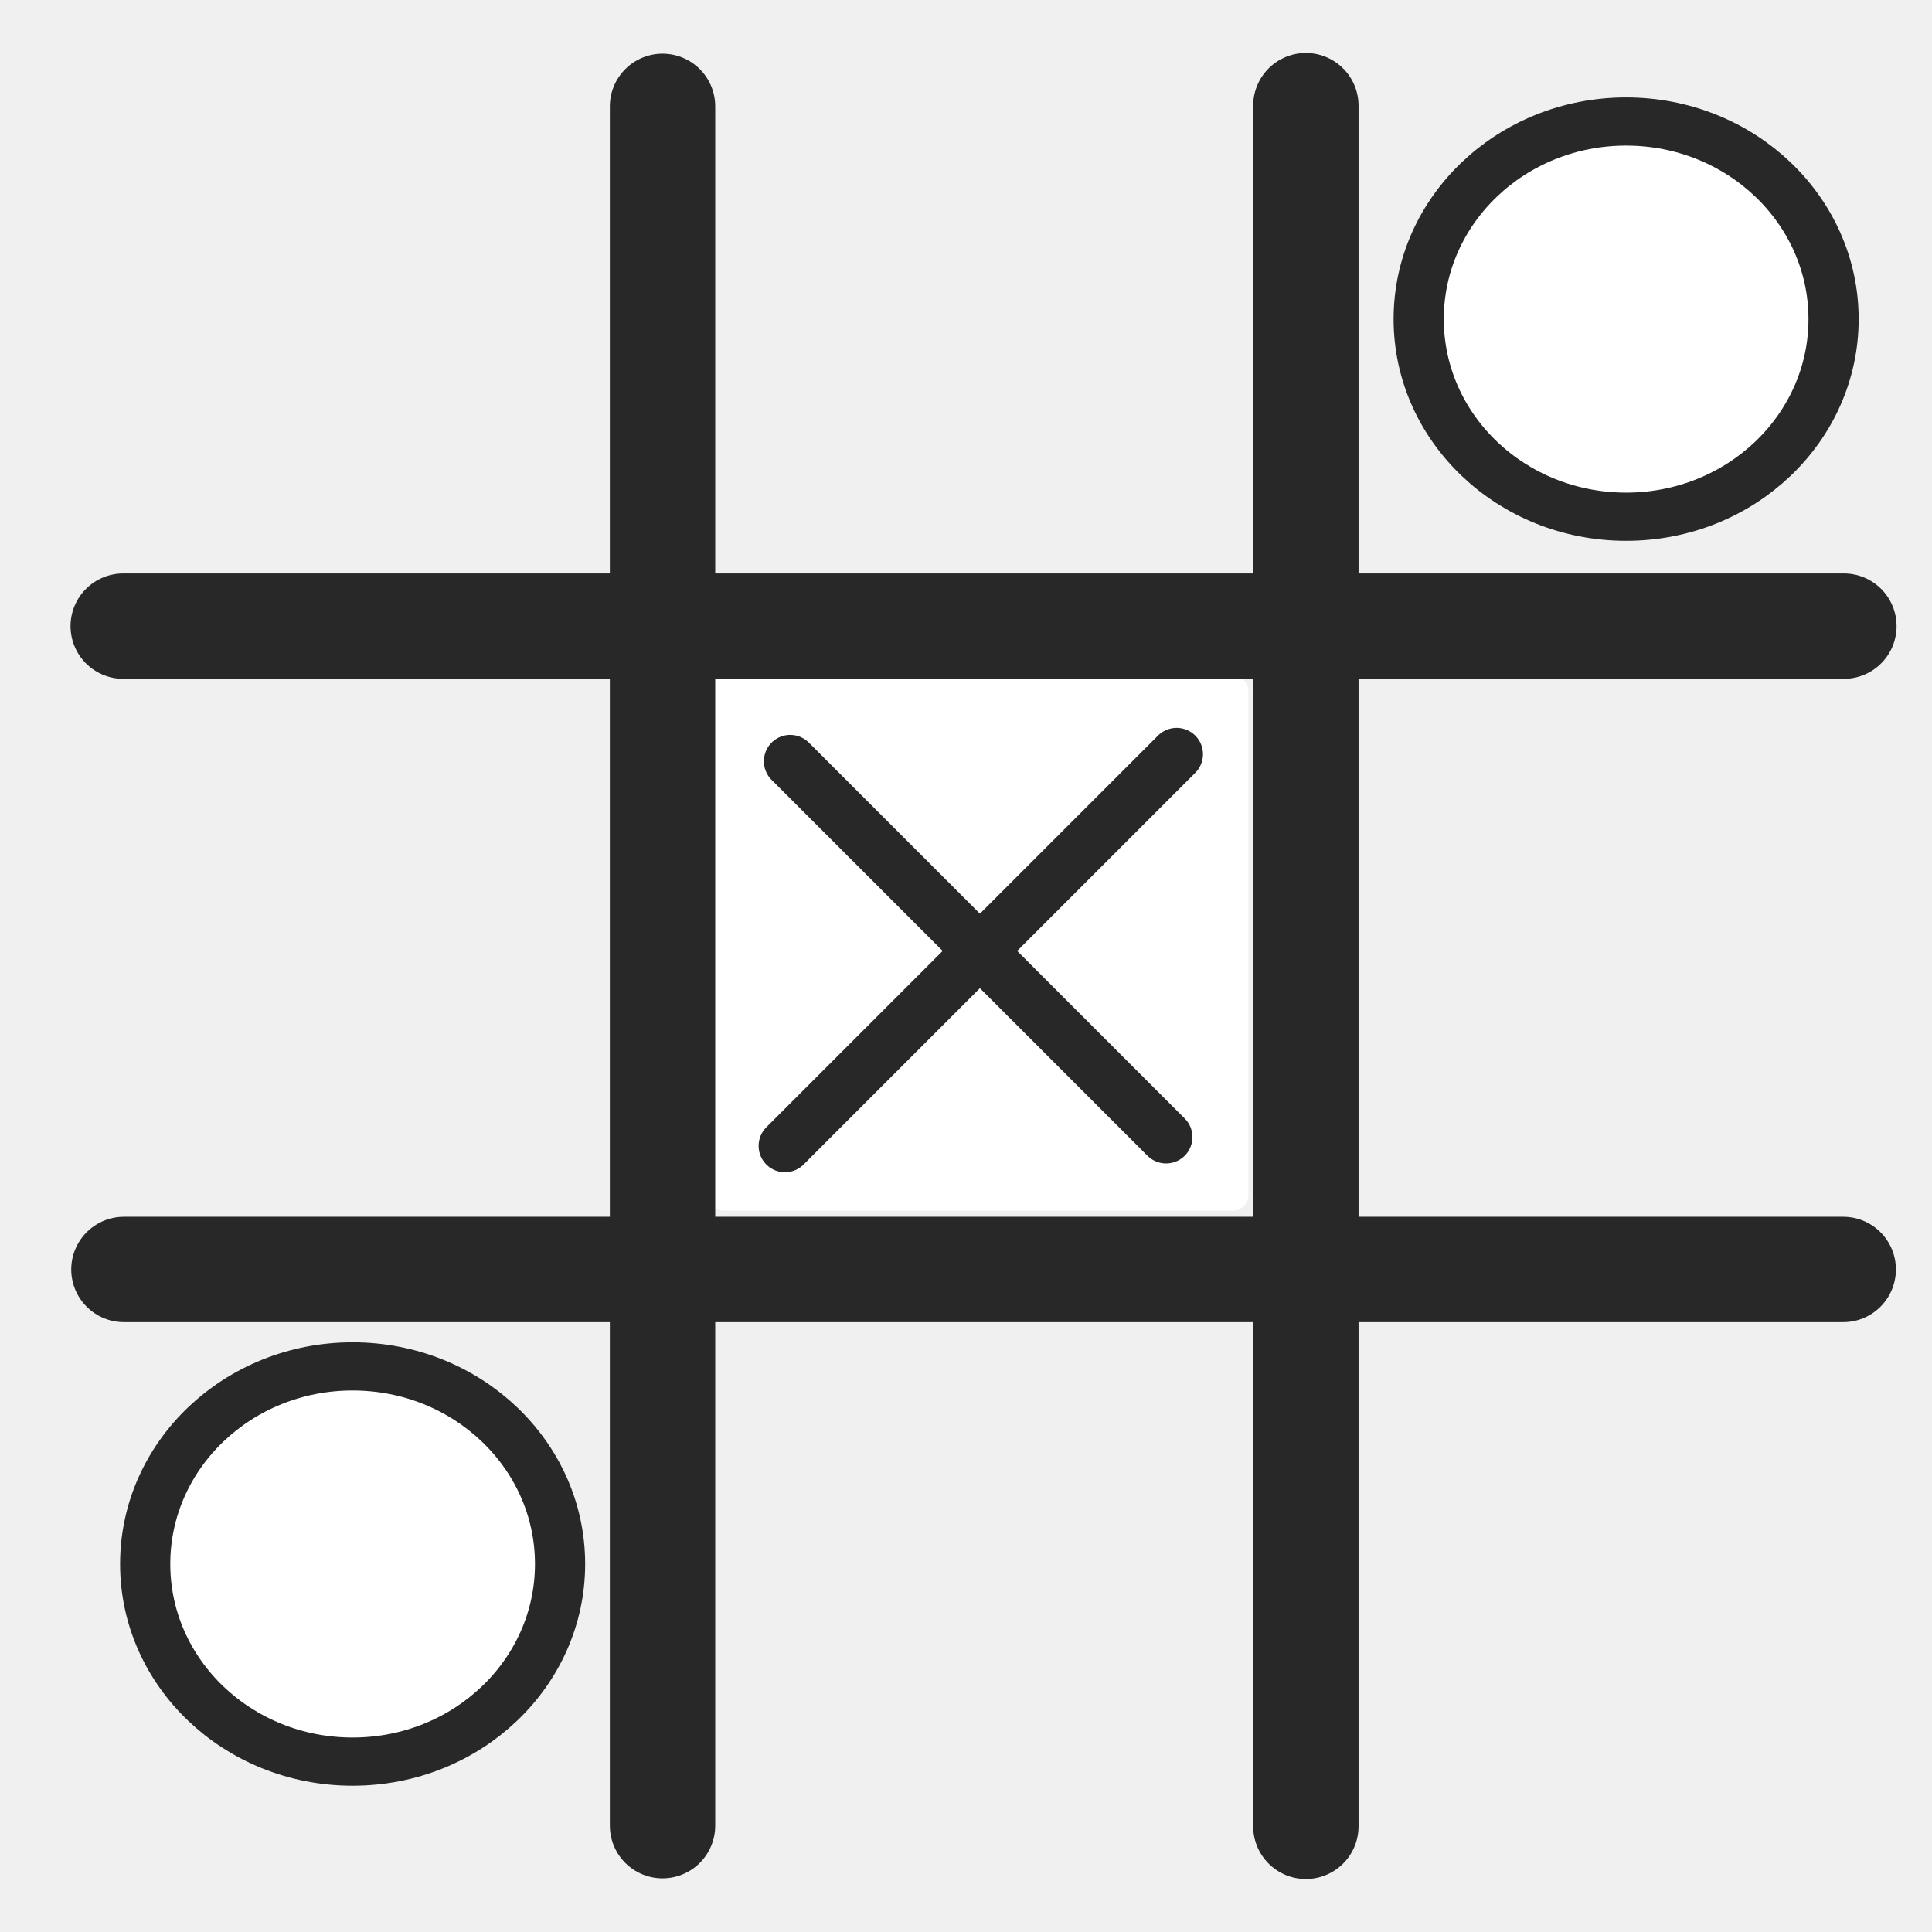
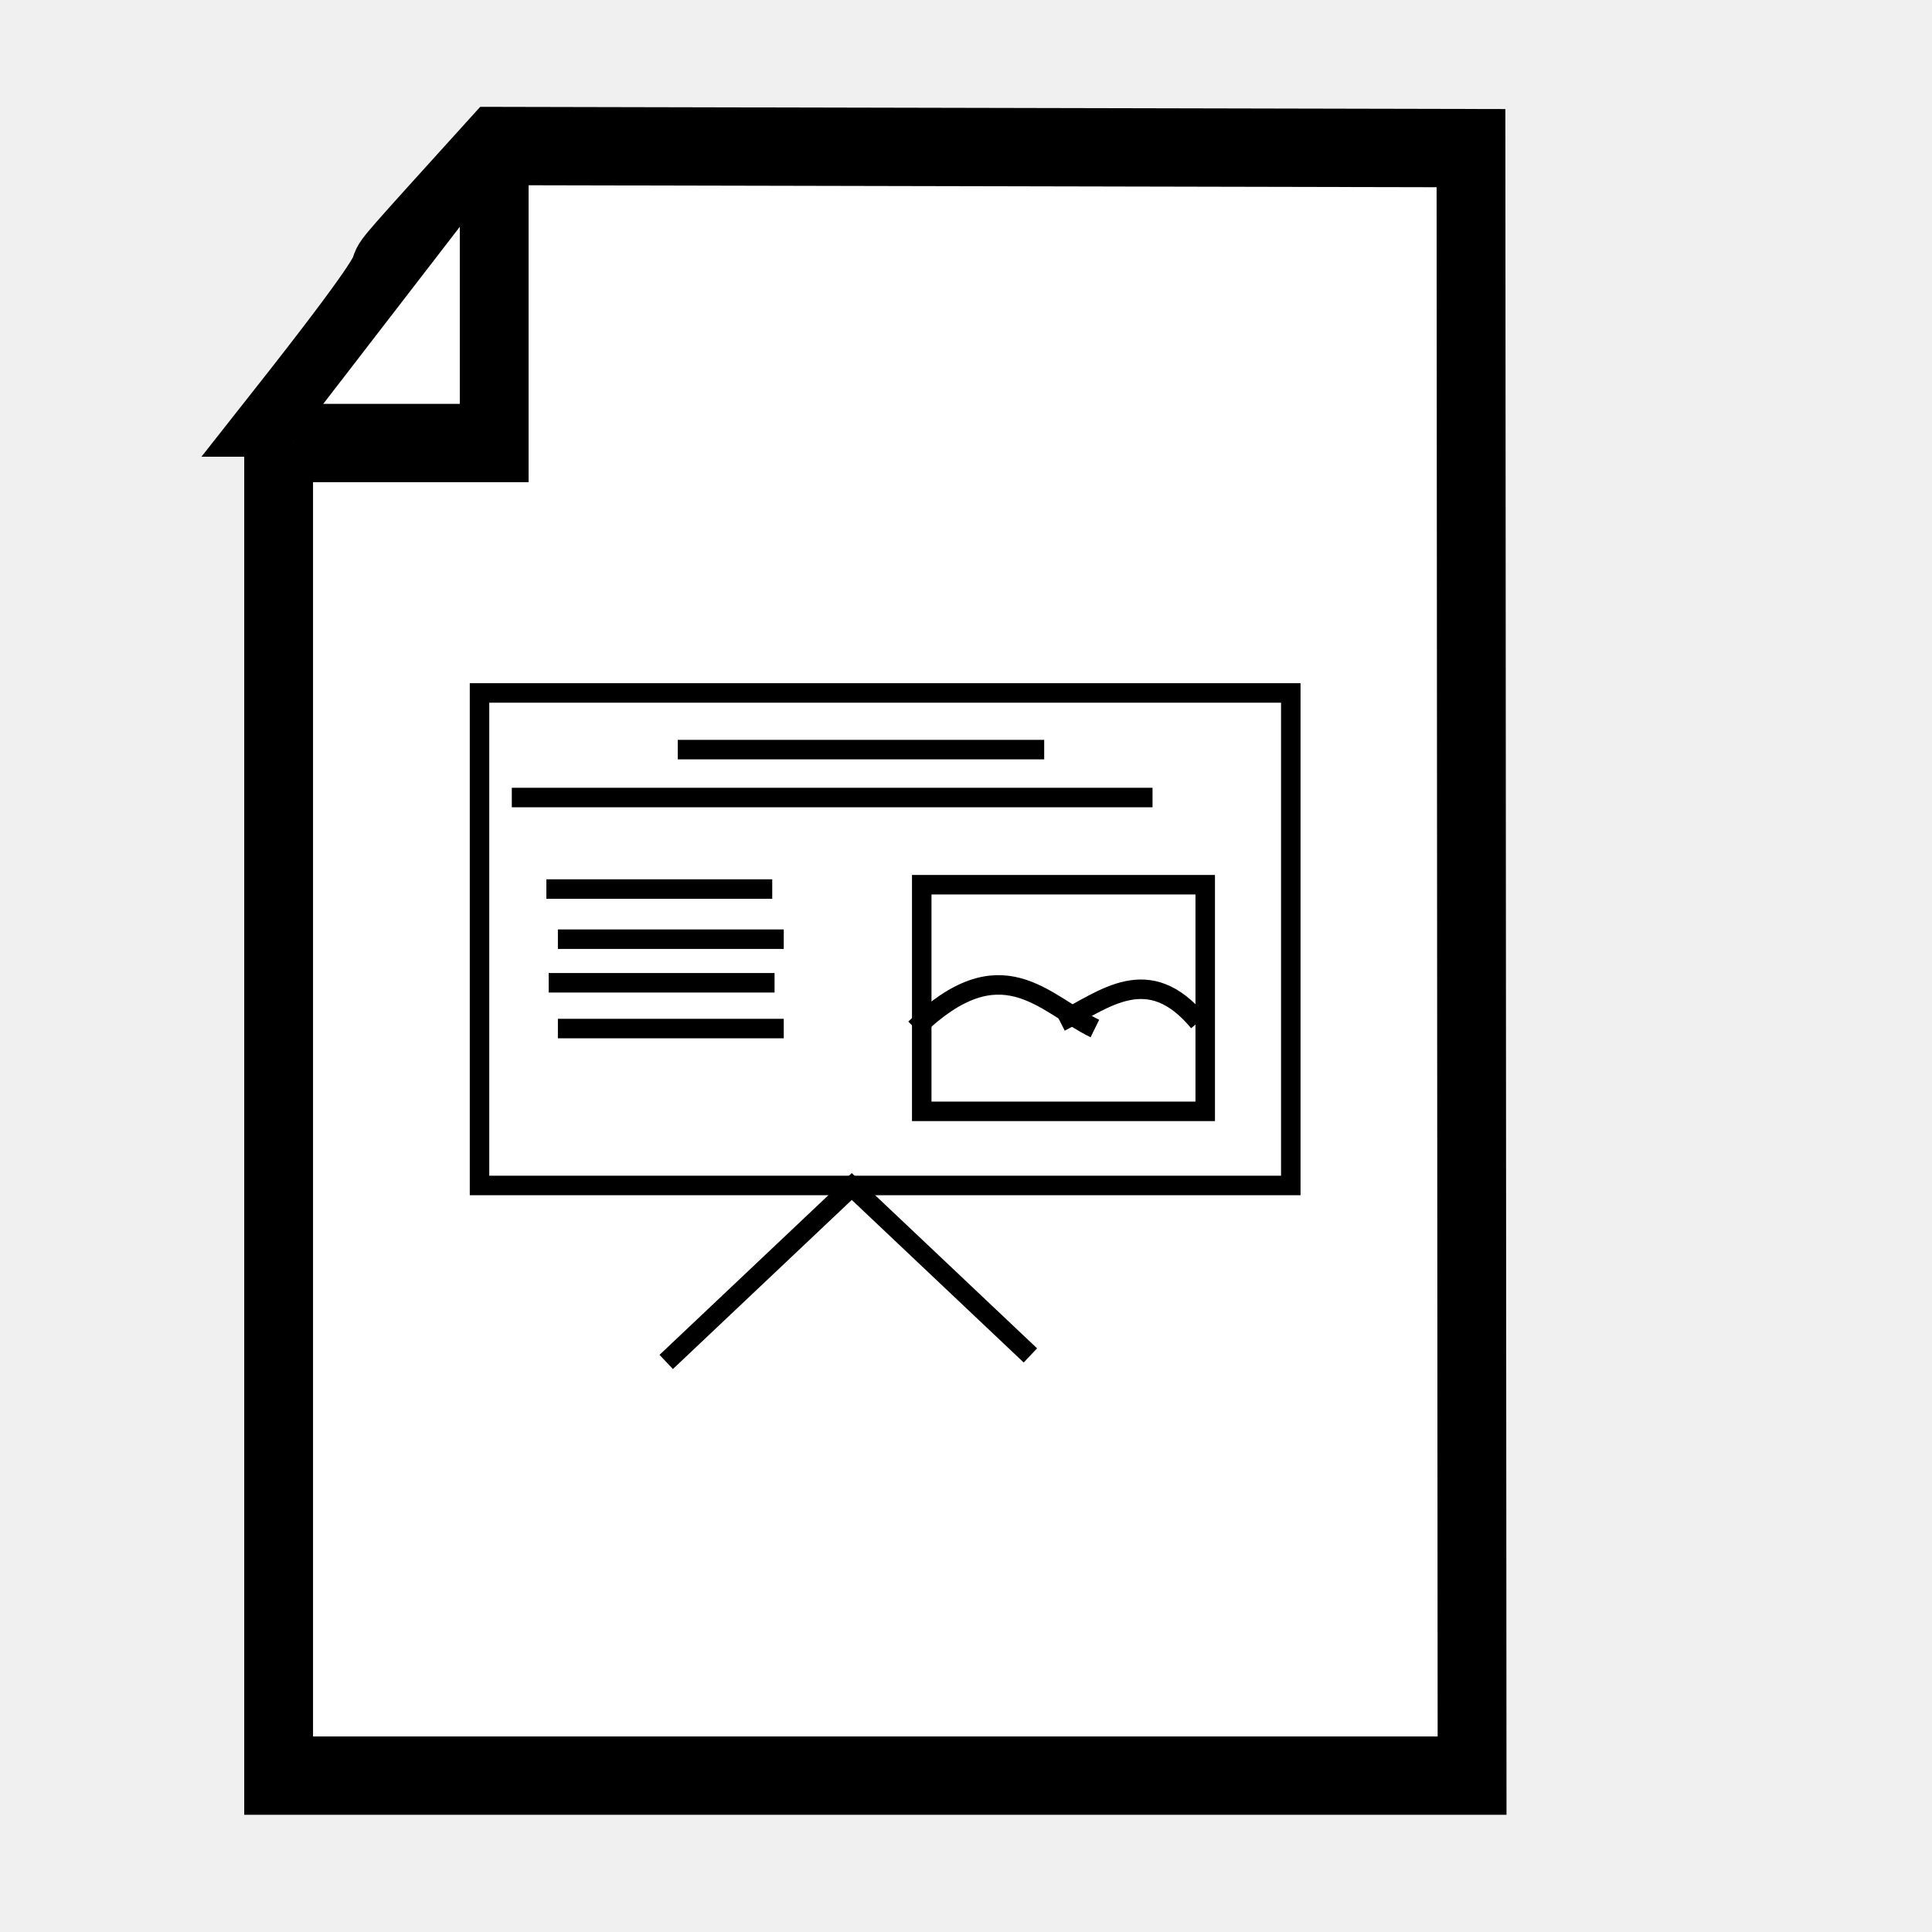
<svg xmlns="http://www.w3.org/2000/svg" height="55" id="svg2" style="" version="1.1" width="55">
  <defs id="defs4" style="">
    </defs>
  <g id="layer1" style="" transform="translate(0,-997.3622)">
-     <rect height="14.343" id="rect3853" style="fill:#ffffff;fill-opacity:1;stroke:#ffffff;stroke-width:0.893;stroke-opacity:1;stroke-miterlimit:4;stroke-dasharray:none;stroke-linejoin:round;stroke-linecap:round" width="14.476" x="20.618" y="1017.038" />
-     <path d="m 18.861,1000.39 0,48.945" id="path2993" style="fill:none;stroke:#282828;stroke-width:3;stroke-linecap:round;stroke-linejoin:round;stroke-opacity:1;stroke-miterlimit:4;stroke-dasharray:none" />
-     <path d="m 37.175,1000.37 0,48.984" id="path2993-8" style="fill:none;stroke:#282828;stroke-width:3;stroke-linecap:round;stroke-linejoin:round;stroke-opacity:1;stroke-miterlimit:4;stroke-dasharray:none" />
-     <g id="g3034" style="fill:none;stroke:#282828;stroke-opacity:1;stroke-linecap:round;stroke-linejoin:round;stroke-width:3;stroke-miterlimit:4;stroke-dasharray:none" transform="matrix(0,-1,1,0,-997.5622,1081.254)">
-       <path d="m 47.753,1001.09 0,48.945" id="path2993-83" style="fill:none;stroke:#282828;stroke-width:3;stroke-linecap:round;stroke-linejoin:round;stroke-opacity:1;stroke-miterlimit:4;stroke-dasharray:none" />
-       <path d="m 66.067,1001.07 0,48.984" id="path2993-8-4" style="fill:none;stroke:#282828;stroke-width:3;stroke-linecap:round;stroke-linejoin:round;stroke-opacity:1;stroke-miterlimit:4;stroke-dasharray:none" />
-     </g>
-     <g id="g3060" style="stroke:#282828;stroke-width:1.5;stroke-linecap:round;stroke-linejoin:round;stroke-miterlimit:4;stroke-opacity:1;stroke-dasharray:none" transform="translate(17.296,-0.2289898)">
-       <path d="m 5.2,1019.262 10.7,10.7" id="path3038" style="fill:none;stroke:#282828;stroke-width:1.5;stroke-linecap:round;stroke-linejoin:round;stroke-miterlimit:4;stroke-opacity:1;stroke-dasharray:none" />
-       <g id="g3056" style="stroke:#282828;stroke-width:1.5;stroke-linecap:round;stroke-linejoin:round;stroke-miterlimit:4;stroke-opacity:1;stroke-dasharray:none">
-         <g id="g3053" style="stroke:#282828;stroke-width:1.5;stroke-linecap:round;stroke-linejoin:round;stroke-miterlimit:4;stroke-opacity:1;stroke-dasharray:none">
-           <path d="M 16.2,21.7 5.05,32.85" id="path3040" style="fill:none;stroke:#282828;stroke-width:1.5;stroke-linecap:round;stroke-linejoin:round;stroke-miterlimit:4;stroke-opacity:1;stroke-dasharray:none" transform="translate(0,997.3622)" />
-         </g>
+     <g id="g3060-9-4" style="stroke:" transform="translate(35.675,17.625)">
+       <g id="g3056-9-6" style="stroke:">
+         <g id="g3053-8-0" style="stroke:" />
      </g>
    </g>
-     <path d="m 34.4,27.45 a 6.2,6.15 0 1 1 -12.4,0 6.2,6.15 0 1 1 12.4,0 z" id="path3864" style="fill:#ffffff;fill-opacity:1;stroke:#282828;stroke-width:1.5;stroke-linecap:round;stroke-linejoin:round;stroke-miterlimit:4;stroke-opacity:1;stroke-dasharray:none" transform="matrix(0.9524729,0,0,0.9147305,-16.82135,1016.777)" />
-     <g id="g3060-9-4" style="stroke:#282828;stroke-width:1.5;stroke-linecap:round;stroke-linejoin:round;stroke-miterlimit:4;stroke-opacity:1;stroke-dasharray:none" transform="translate(35.675,17.625)">
-       <g id="g3056-9-6" style="stroke:#282828;stroke-width:1.5;stroke-linecap:round;stroke-linejoin:round;stroke-miterlimit:4;stroke-opacity:1;stroke-dasharray:none">
-         <g id="g3053-8-0" style="stroke:#282828;stroke-width:1.5;stroke-linecap:round;stroke-linejoin:round;stroke-miterlimit:4;stroke-opacity:1;stroke-dasharray:none" />
-       </g>
+     <g id="g3308" transform="matrix(1.958781,0,0,2.229693,-17.26779,-1257.343)" style="fill:#ffffff;fill-opacity:1">
+       <path transform="translate(0,997.3622)" id="path3304" d="m 12.865,19.187 0,17.339 17.345,0 -0.016,-20.779 -14.197,-0.027 c -3.037,2.946 -0.128,0.12 -3.133,3.467 z" style="fill:#ffffff;stroke:#000000;stroke-width:1px;stroke-linecap:butt;stroke-linejoin:miter;stroke-opacity:1;fill-opacity:1" />
+       <path transform="translate(0,997.3622)" id="path3306" d="m 13.075,19.512 2.923,0 0,-3.33" style="fill:#ffffff;stroke:#000000;stroke-width:1px;stroke-linecap:butt;stroke-linejoin:miter;stroke-opacity:1;fill-opacity:1" />
    </g>
-     <path d="m 34.4,27.45 a 6.2,6.15 0 1 1 -12.4,0 6.2,6.15 0 1 1 12.4,0 z" id="path3864-7" style="fill:#ffffff;fill-opacity:1;stroke:#282828;stroke-width:1.5;stroke-linecap:round;stroke-linejoin:round;stroke-miterlimit:4;stroke-opacity:1;stroke-dasharray:none" transform="matrix(0.9524729,0,0,0.9147305,19.43281,981.3372)" />
+     <rect style="fill:#ffffff;fill-rule:evenodd;stroke:#000000;stroke-width:0.555px;stroke-linecap:butt;stroke-linejoin:miter;stroke-opacity:1" id="rect3081" width="23.095" height="14.021" x="13.651" y="1017.089" />
+     <path style="fill:none;stroke:#000000;stroke-width:0.555px;stroke-linecap:butt;stroke-linejoin:miter;stroke-opacity:1" d="m 18.966,1036.134 5.282,-4.994 5.085,4.808" id="path3083" />
+     <path style="fill:none;stroke:#000000;stroke-width:0.555px;stroke-linecap:butt;stroke-linejoin:miter;stroke-opacity:1" d="m 19.294,1018.702 10.432,0" id="path3085" />
+     <path style="fill:none;stroke:#000000;stroke-width:0.555px;stroke-linecap:butt;stroke-linejoin:miter;stroke-opacity:1" d="m 14.57,1020.066 18.24,0" id="path3087" />
+     <path style="fill:none;stroke:#000000;stroke-width:0.555px;stroke-linecap:butt;stroke-linejoin:miter;stroke-opacity:1" d="m 15.554,1022.672 6.43,0" id="path3089" />
+     <rect style="fill:#ffffff;stroke:#000000;stroke-width:0.555" id="rect3093" width="8.07" height="6.452" x="26.24" y="1022.548" />
+     <path style="fill:none;stroke:#000000;stroke-width:0.555px;stroke-linecap:butt;stroke-linejoin:miter;stroke-opacity:1" d="m 30.185,1026.456 c 1.267,-0.646 2.503,-1.726 3.937,0" id="path3095" />
+     <path style="fill:none;stroke:#000000;stroke-width:0.555px;stroke-linecap:butt;stroke-linejoin:miter;stroke-opacity:1" d="m 31.169,1026.642 c -1.477,-0.721 -2.653,-2.391 -5.118,0" id="path3097" />
+     <path style="fill:none;stroke:#000000;stroke-width:0.555px;stroke-linecap:butt;stroke-linejoin:miter;stroke-opacity:1" d="m 15.882,1024.099 6.43,0" id="path3089-5" />
+     <path style="fill:none;stroke:#000000;stroke-width:0.555px;stroke-linecap:butt;stroke-linejoin:miter;stroke-opacity:1" d="m 15.62,1025.34 6.43,0" id="path3089-1" />
+     <path style="fill:none;stroke:#000000;stroke-width:0.555px;stroke-linecap:butt;stroke-linejoin:miter;stroke-opacity:1" d="m 15.882,1026.643 6.43,0" id="path3089-6" />
  </g>
</svg>
